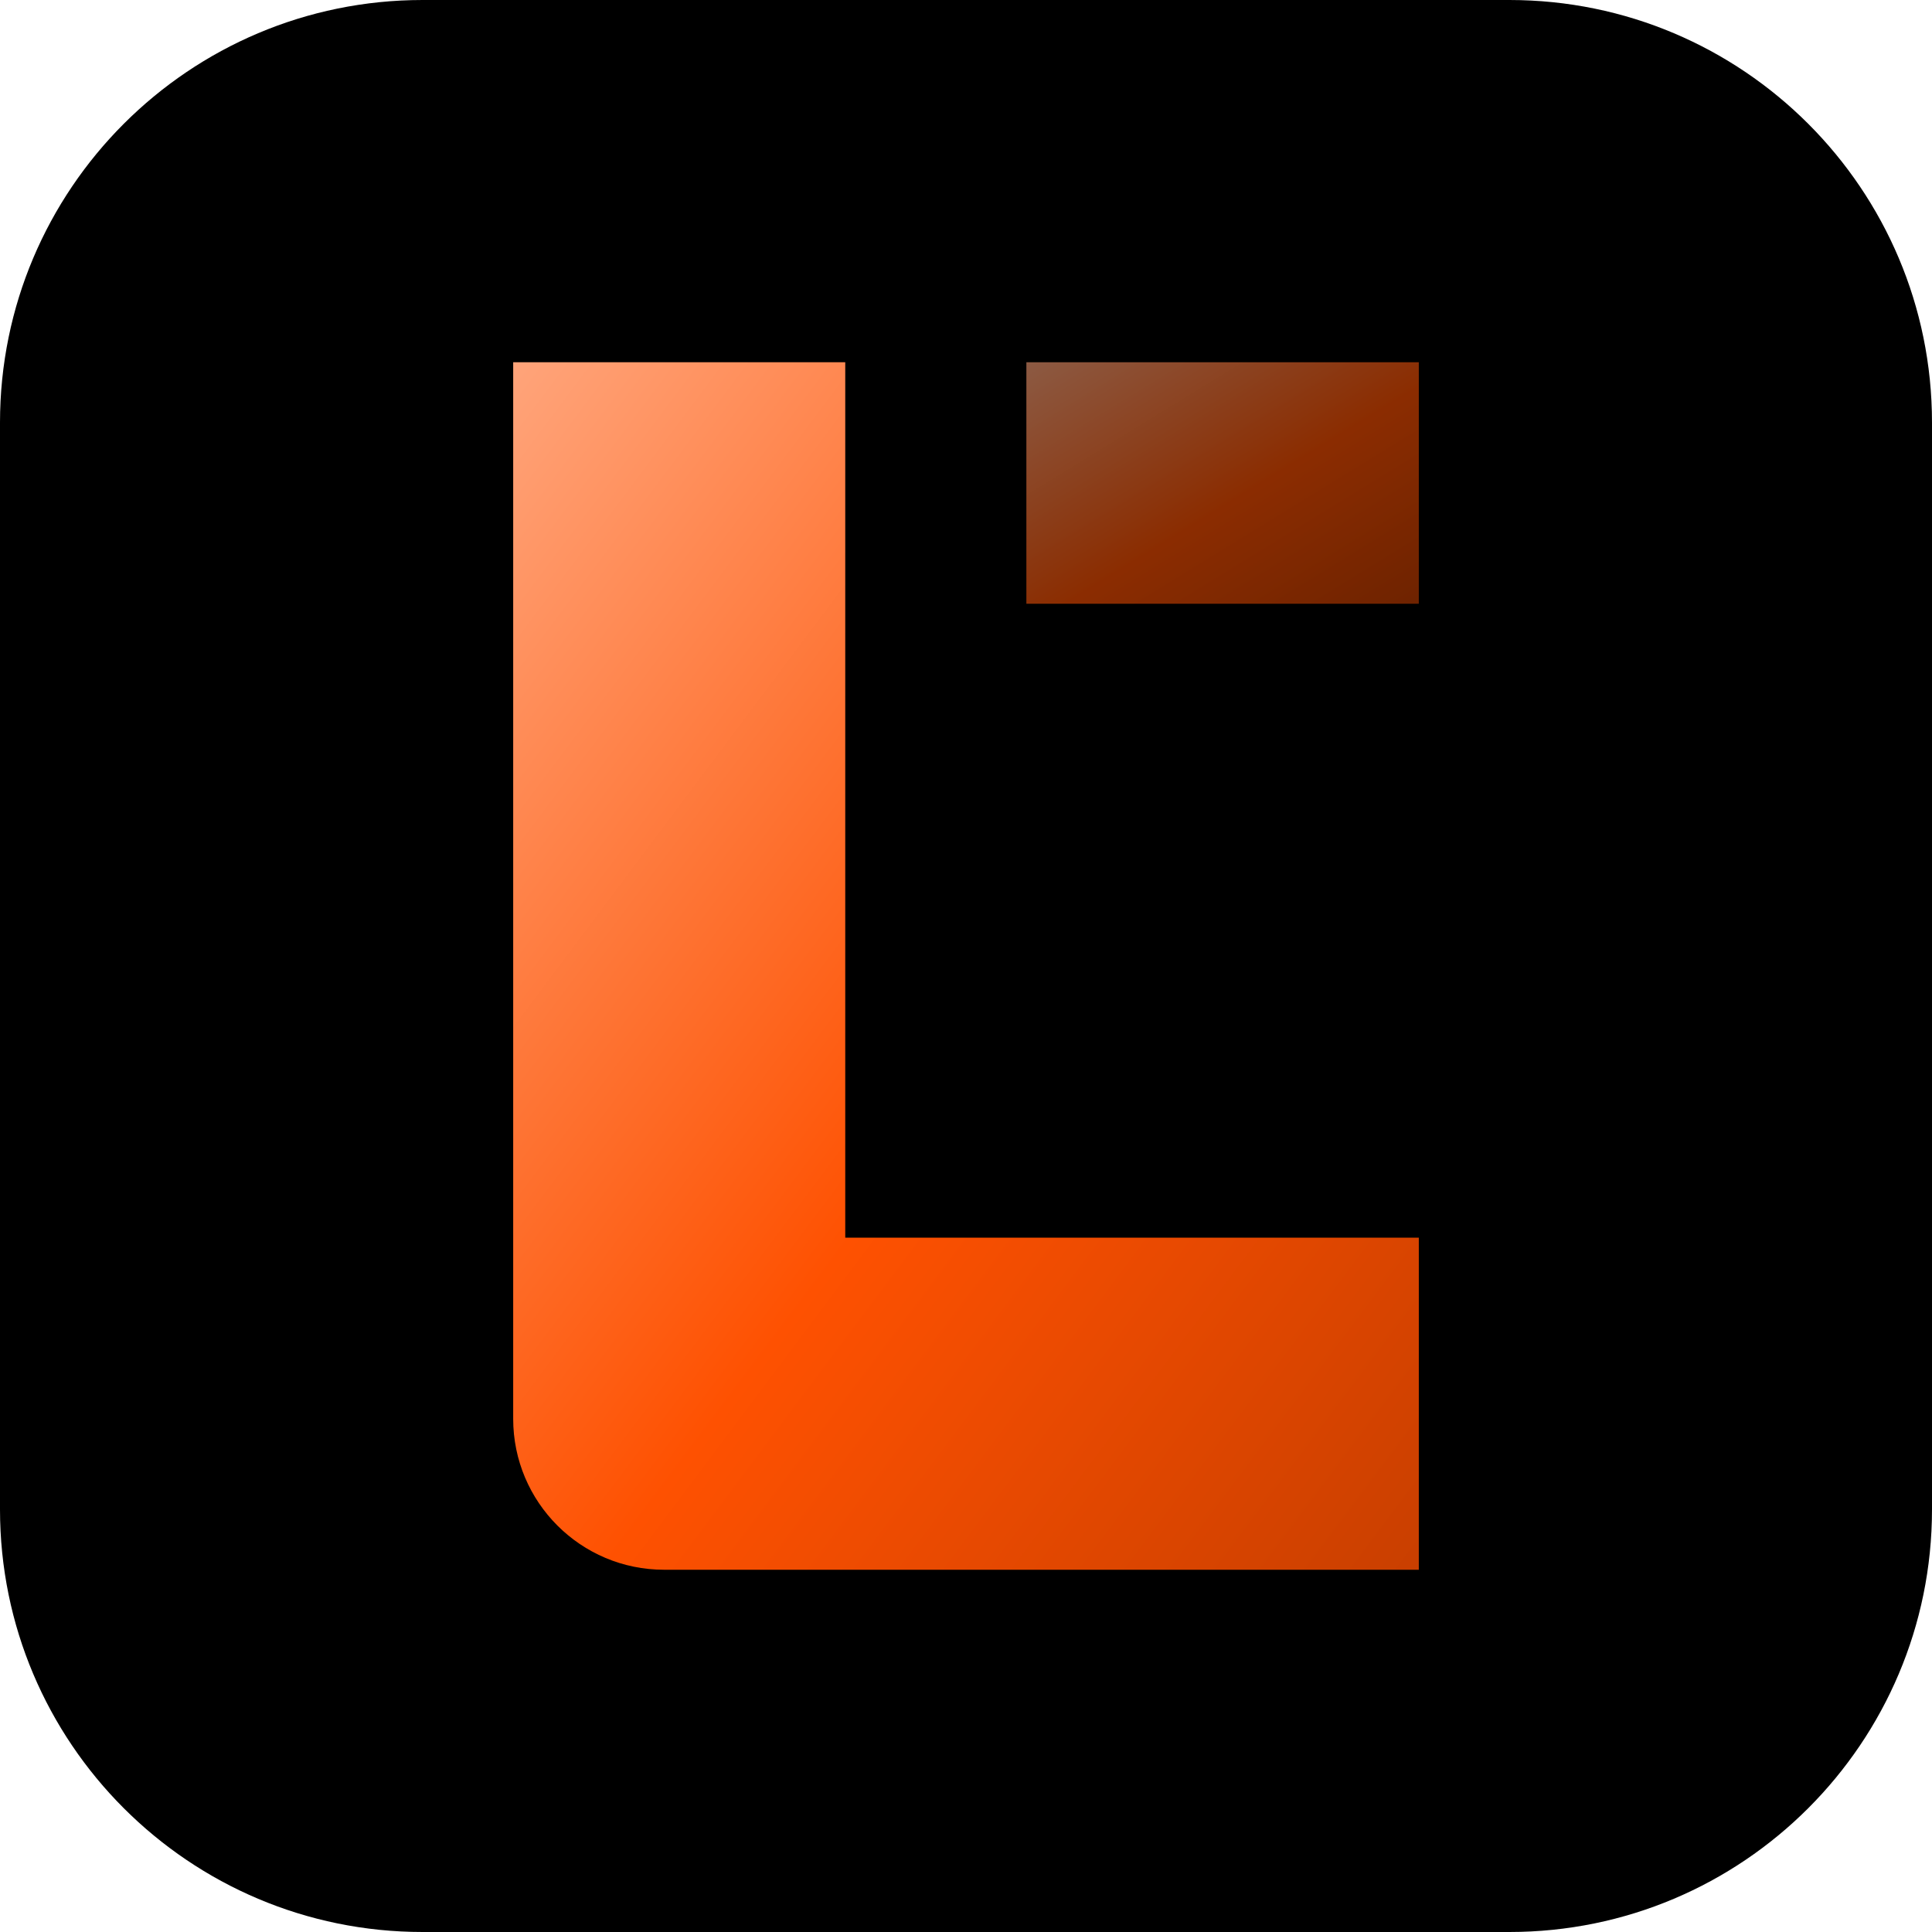
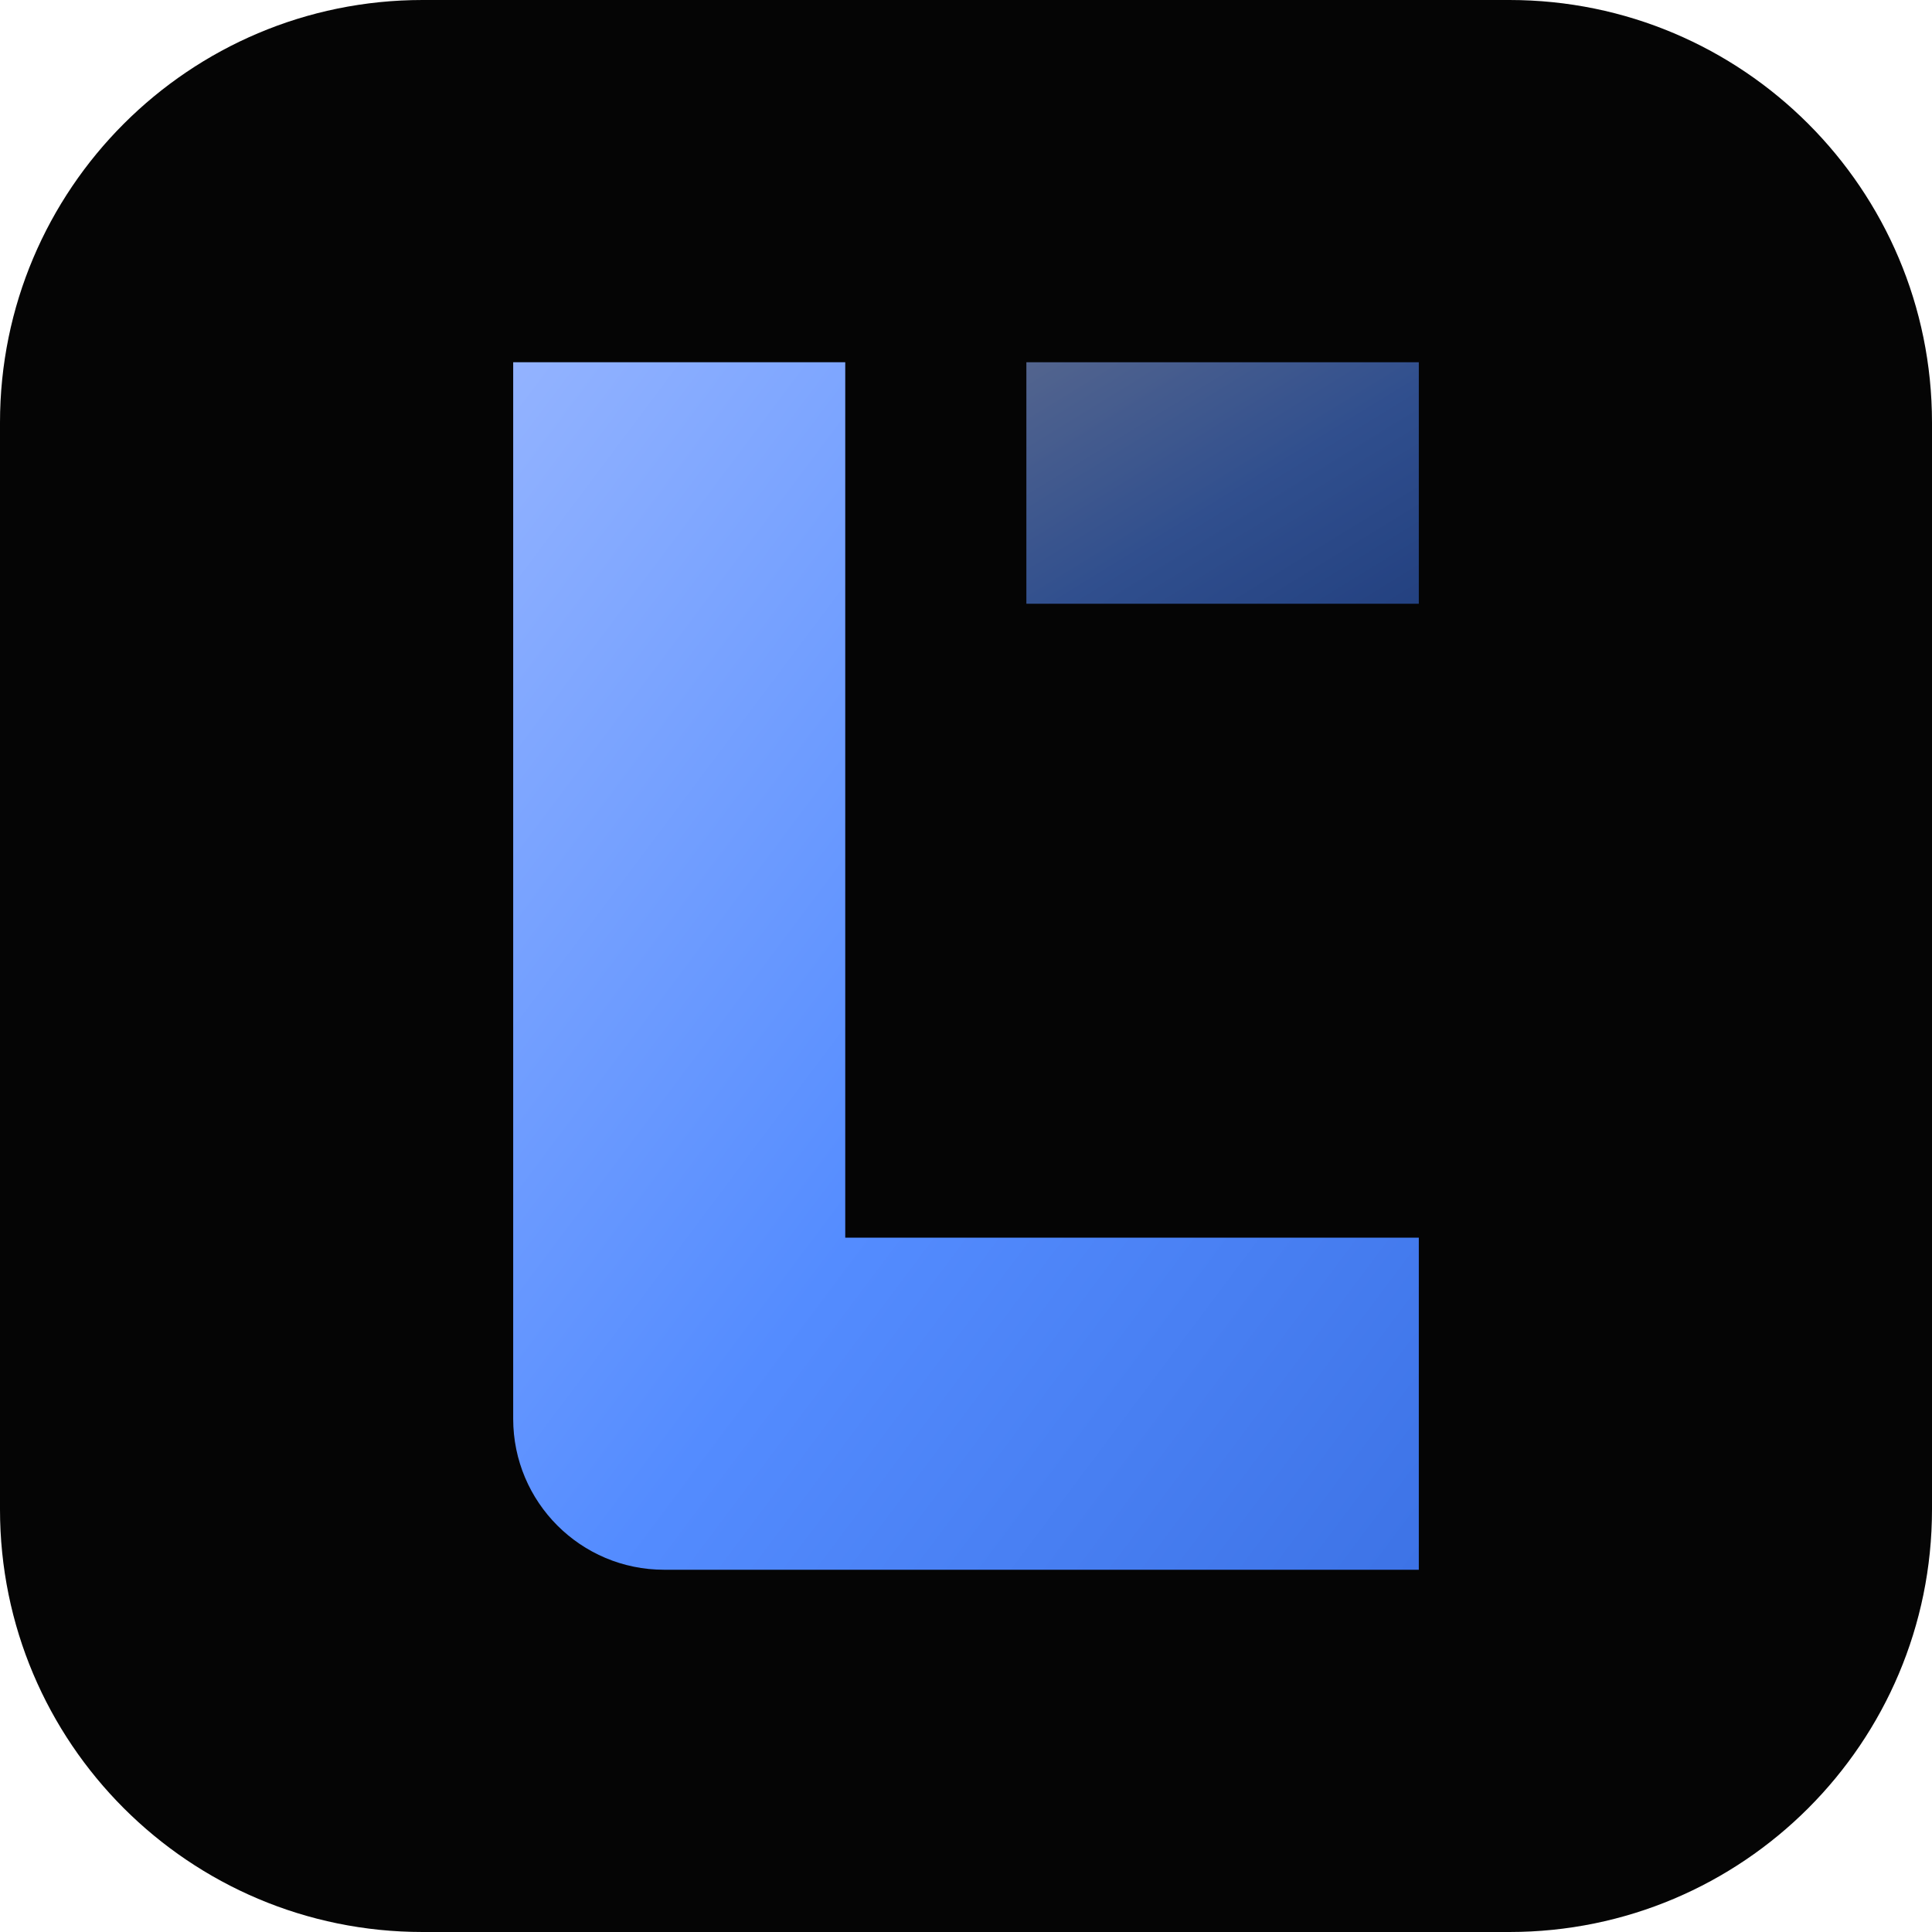
<svg xmlns="http://www.w3.org/2000/svg" viewBox="0 0 64 64">
  <defs>
    <linearGradient id="g" x1="0" y1="0" x2="1" y2="1">
-       <stop offset="0" stop-color="#ffa47a" />
-       <stop offset="0.55" stop-color="#fe5101" />
-       <stop offset="1" stop-color="#c93f00" />
+       <stop offset="0" stop-color="#93b3ff" />
+       <stop offset="0.55" stop-color="#548cff" />
+       <stop offset="1" stop-color="#3d73e6" />
    </linearGradient>
  </defs>
-   <rect width="64" height="64" rx="14" fill="#000000" />
+   <rect width="64" height="64" rx="14" fill="#050505" />
  <path fill="url(#g)" d="M17 12h11v29h19v11H22a5 5 0 0 1-5-5Z" />
  <path fill="url(#g)" d="M34 12h13v8H34z" opacity=".55" />
</svg>
